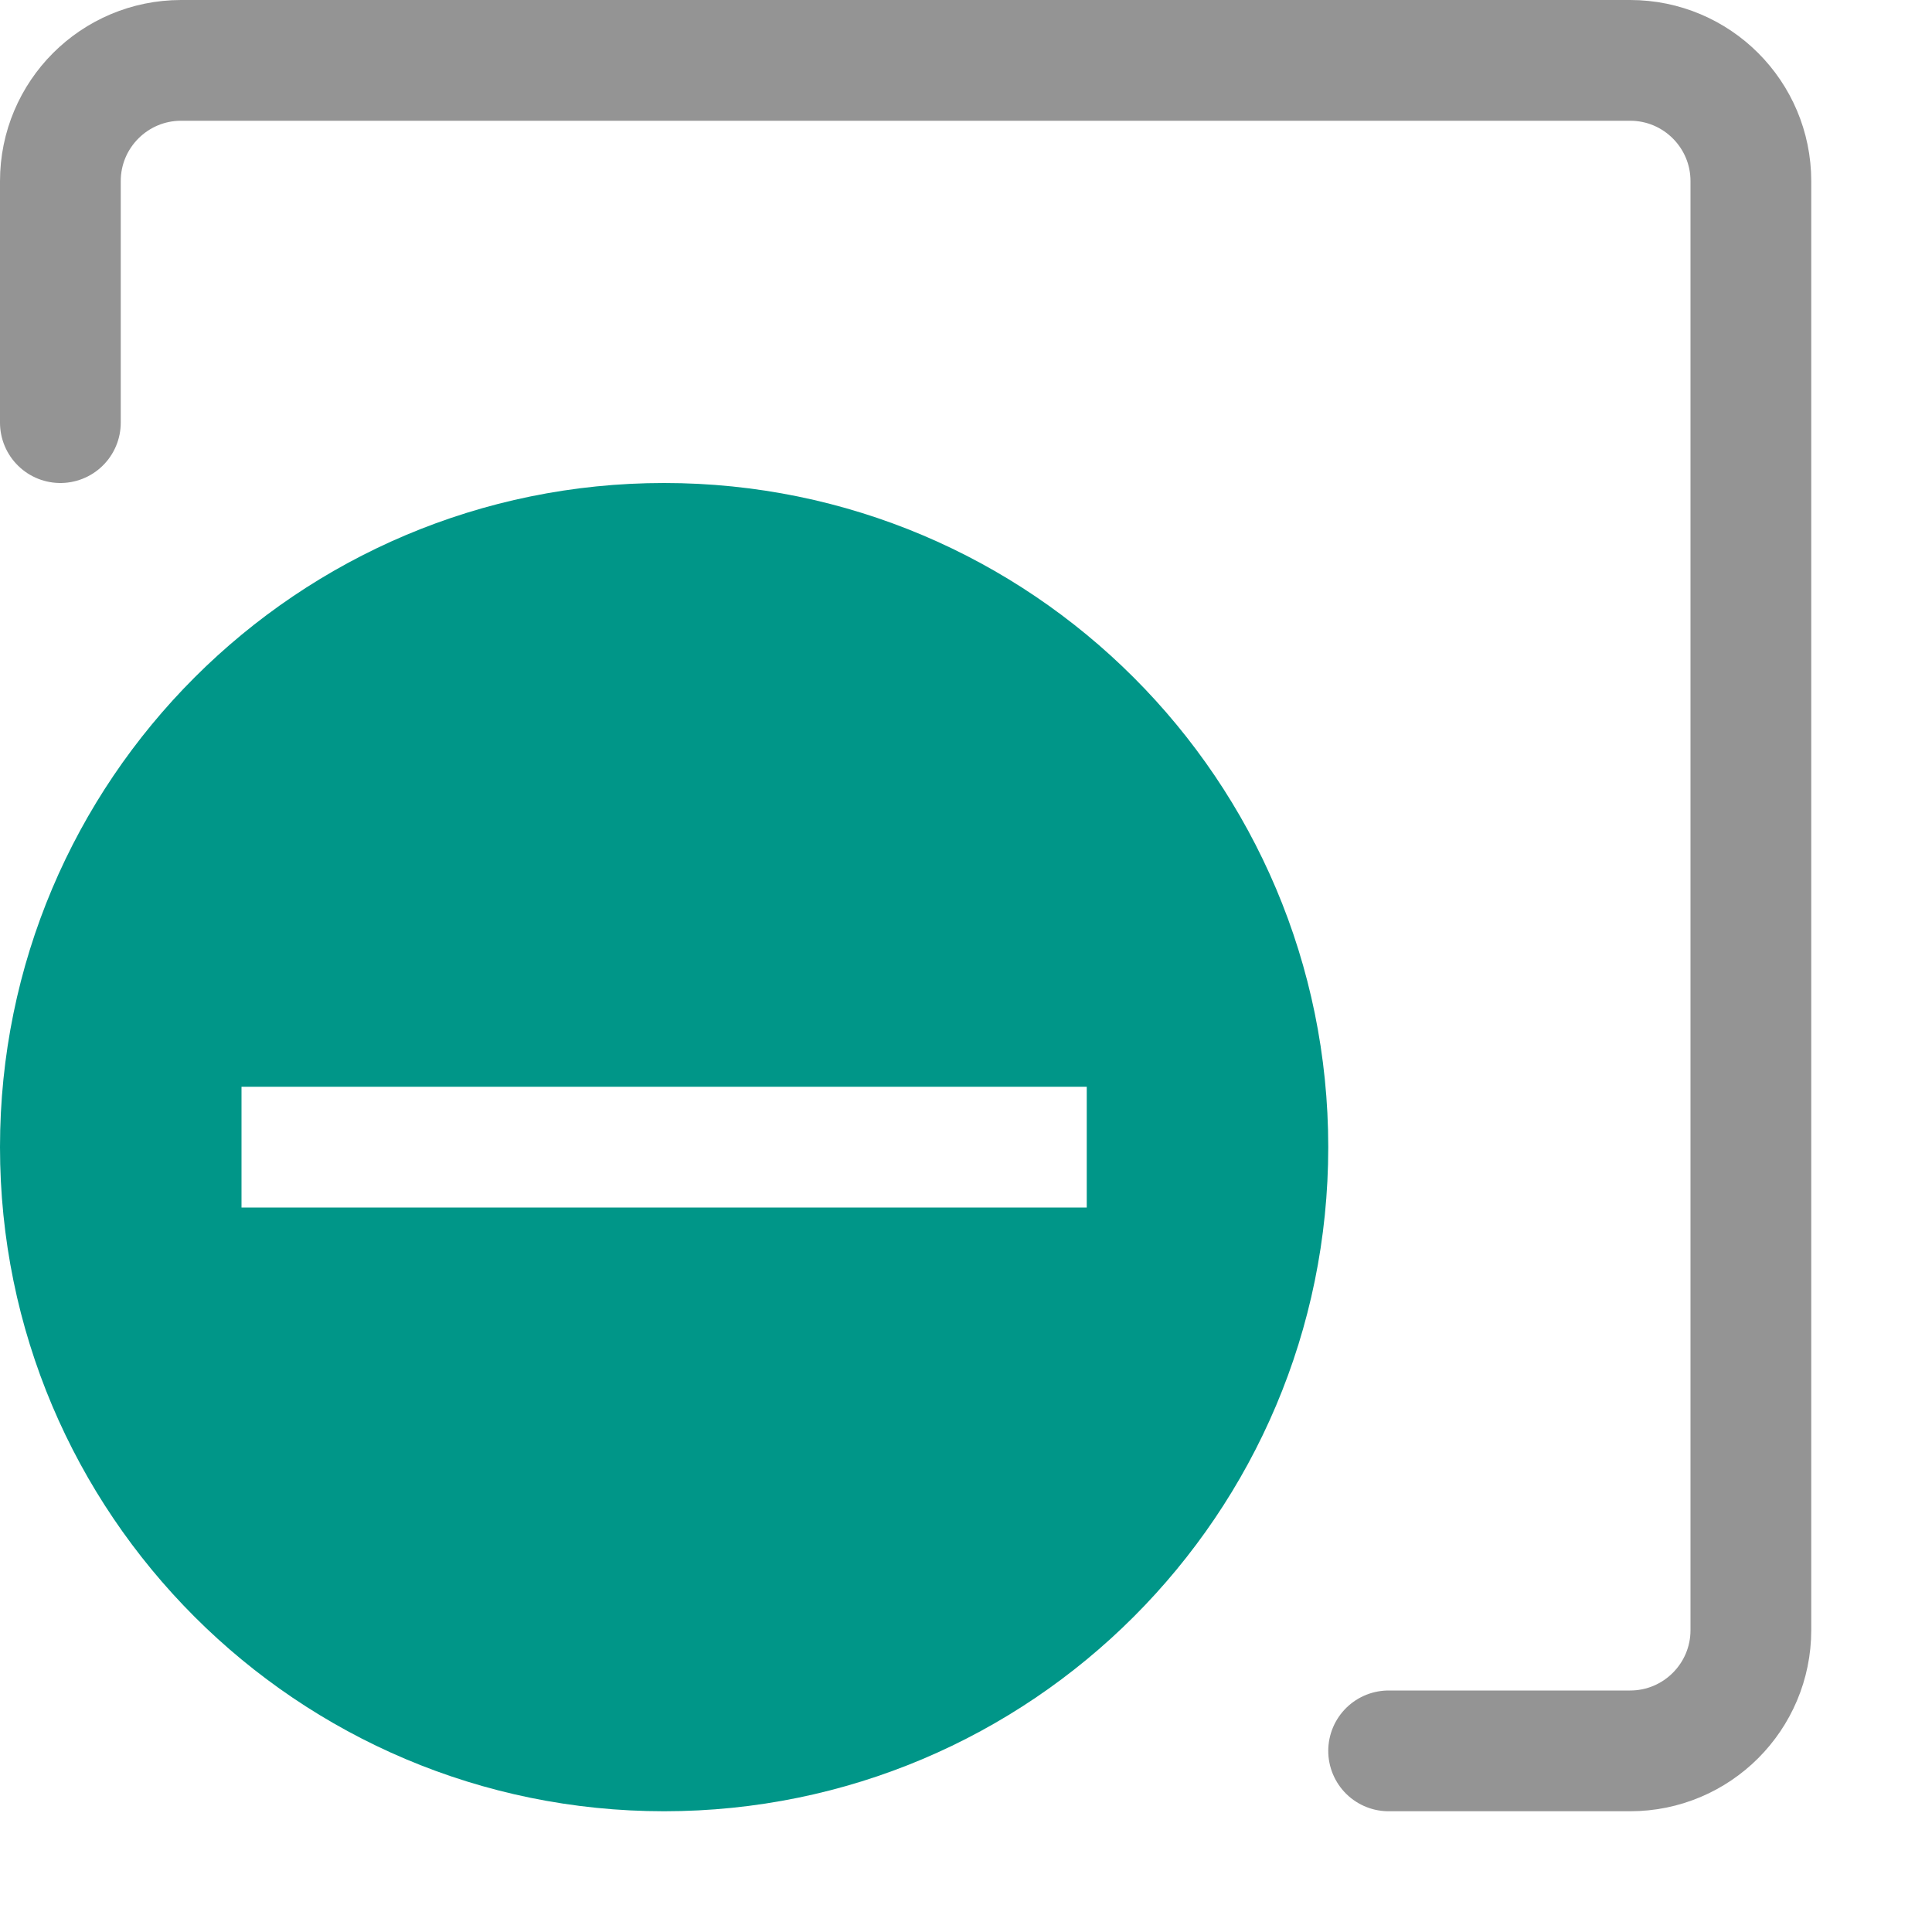
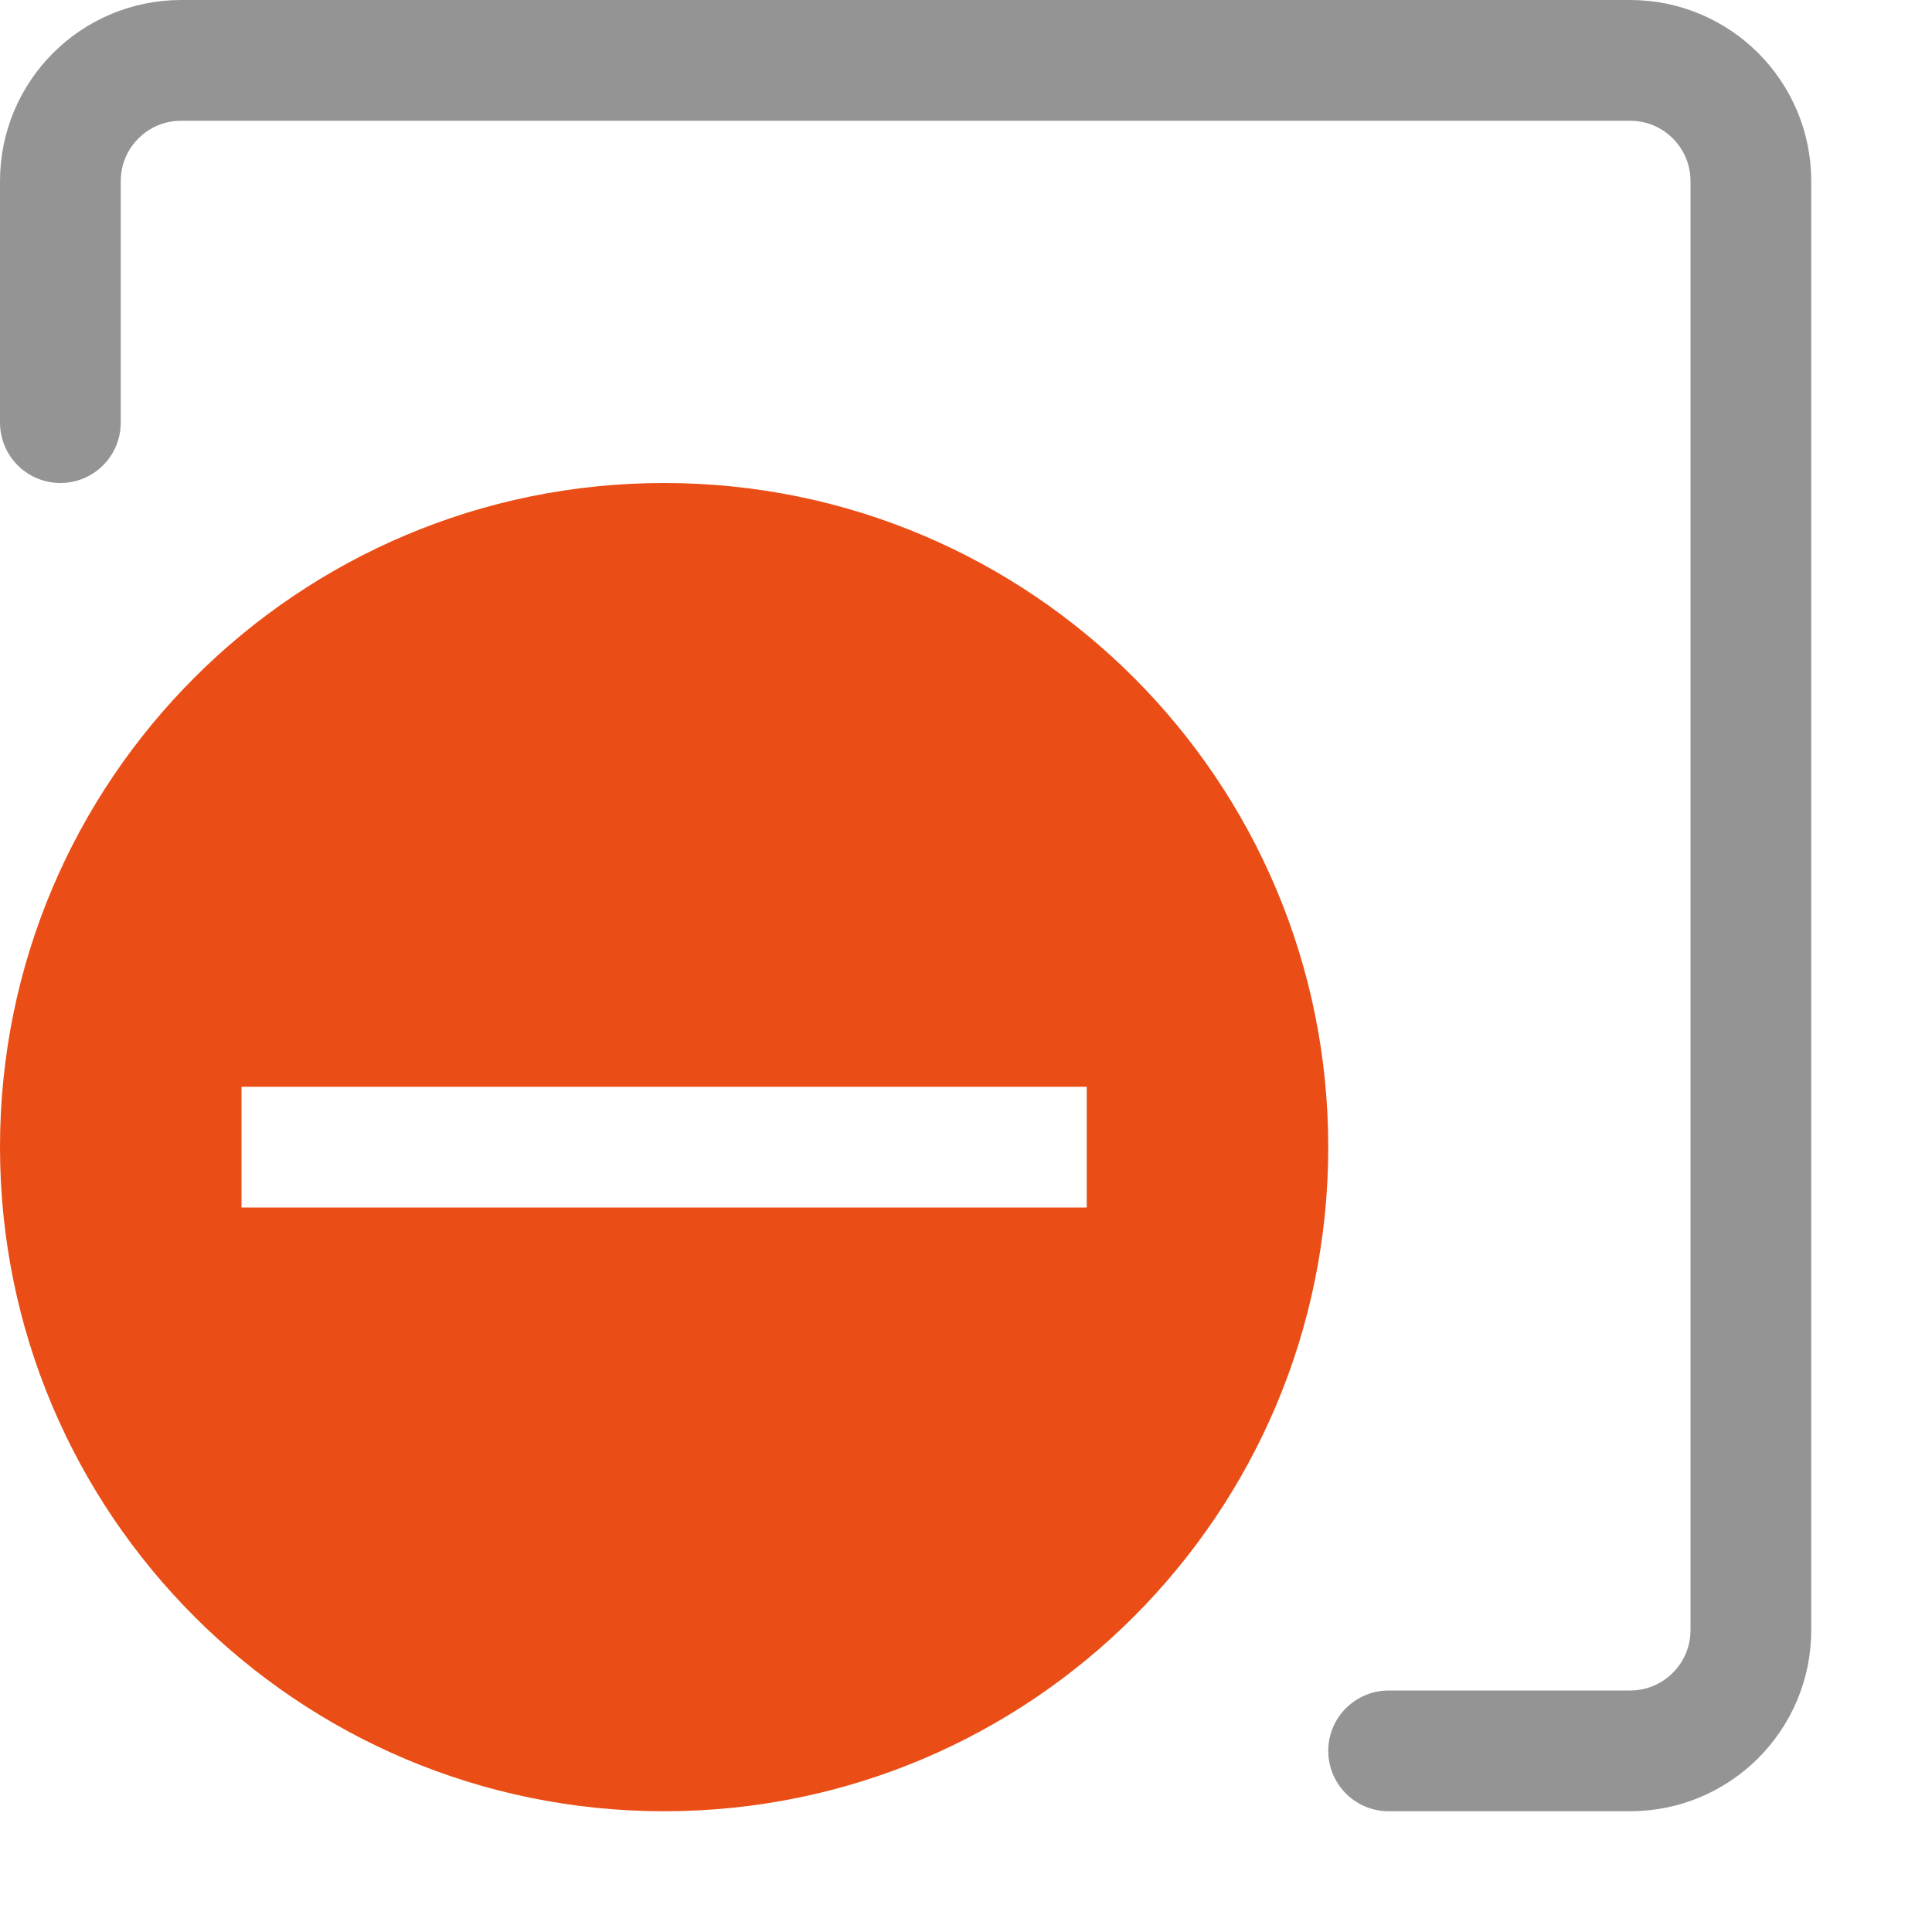
<svg xmlns="http://www.w3.org/2000/svg" width="16" height="16" viewBox="0 0 16 16">
  <path d="M.5,3.5v-2a1,1,0,0,1,1-1h12a1,1,0,0,1,1,1v12a1,1,0,0,1-1,1h-2" style="fill:none;stroke:#949494;stroke-linecap:round;stroke-linejoin:round" />
-   <path d="M5.5,4h0A5.5,5.5,0,0,0,0,9.5H0A5.5,5.5,0,0,0,5.5,15h0A5.5,5.5,0,0,0,11,9.5h0A5.5,5.5,0,0,0,5.5,4ZM9,10H2V9H9Z" style="fill:#009688" />
+   <path d="M5.5,4h0A5.5,5.5,0,0,0,0,9.5H0A5.5,5.5,0,0,0,5.5,15h0A5.5,5.5,0,0,0,11,9.5h0A5.5,5.5,0,0,0,5.5,4ZM9,10H2V9H9Z" style="fill:#EA4E16" />
</svg>
